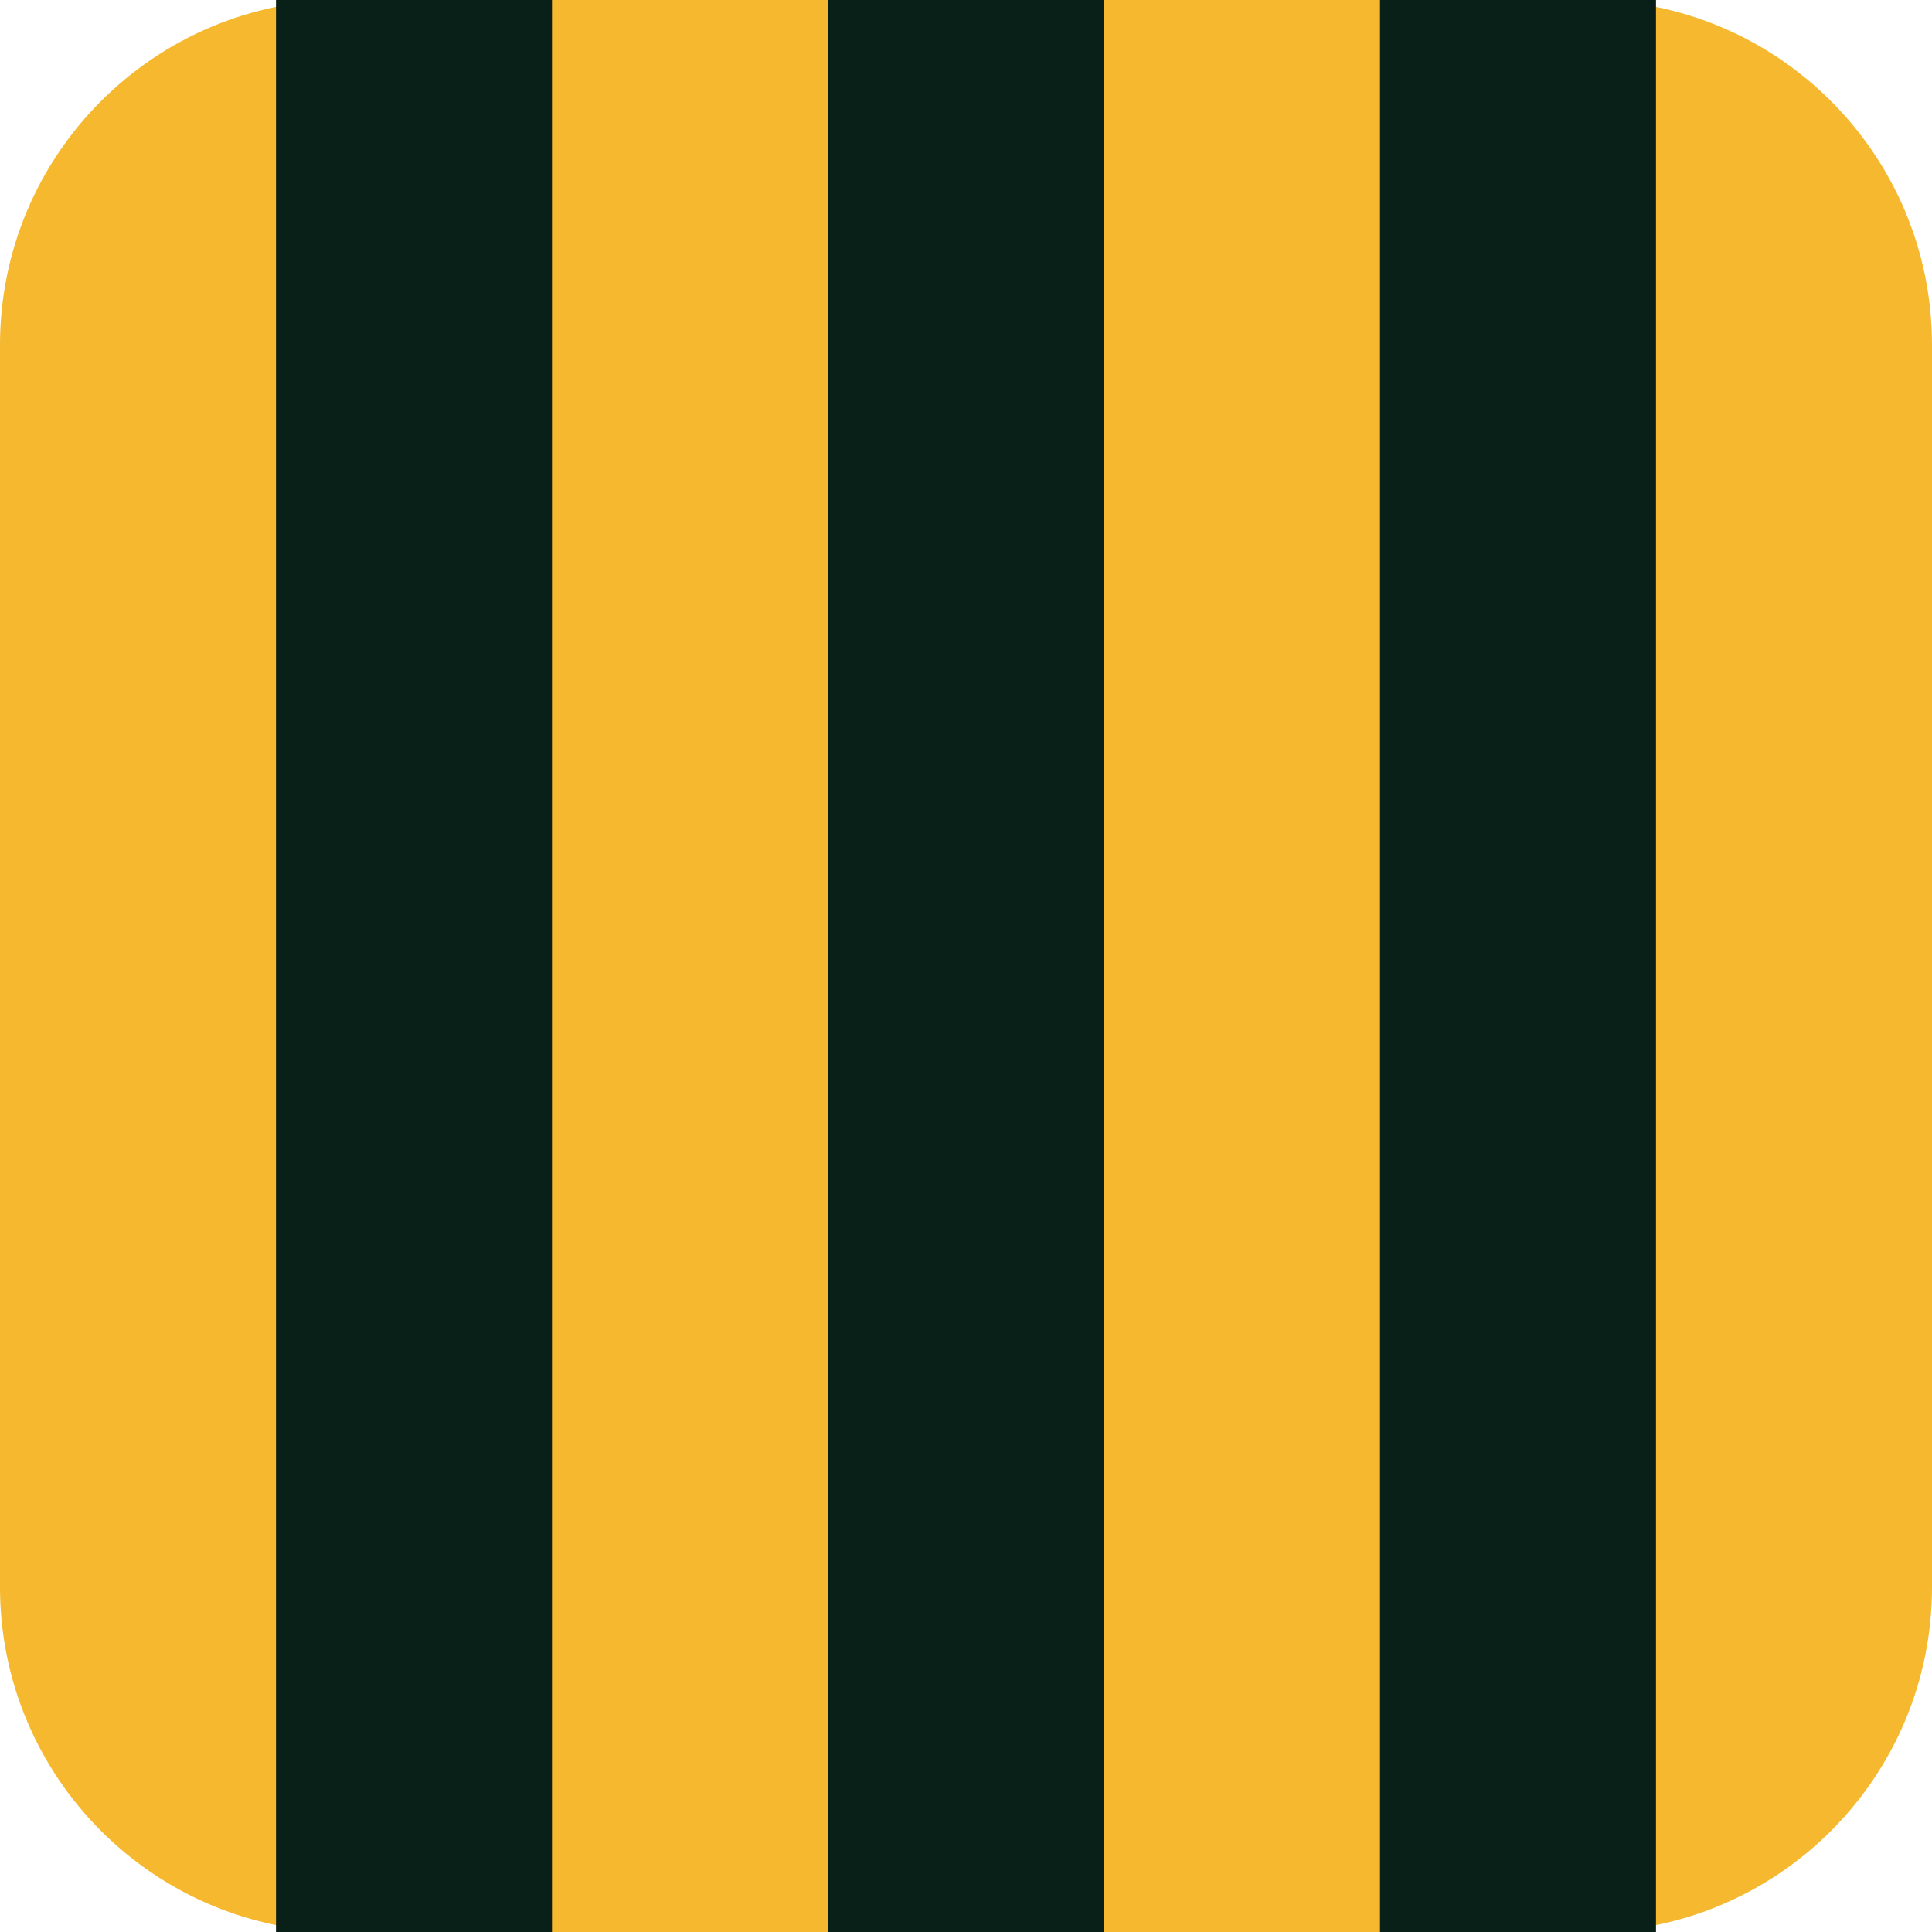
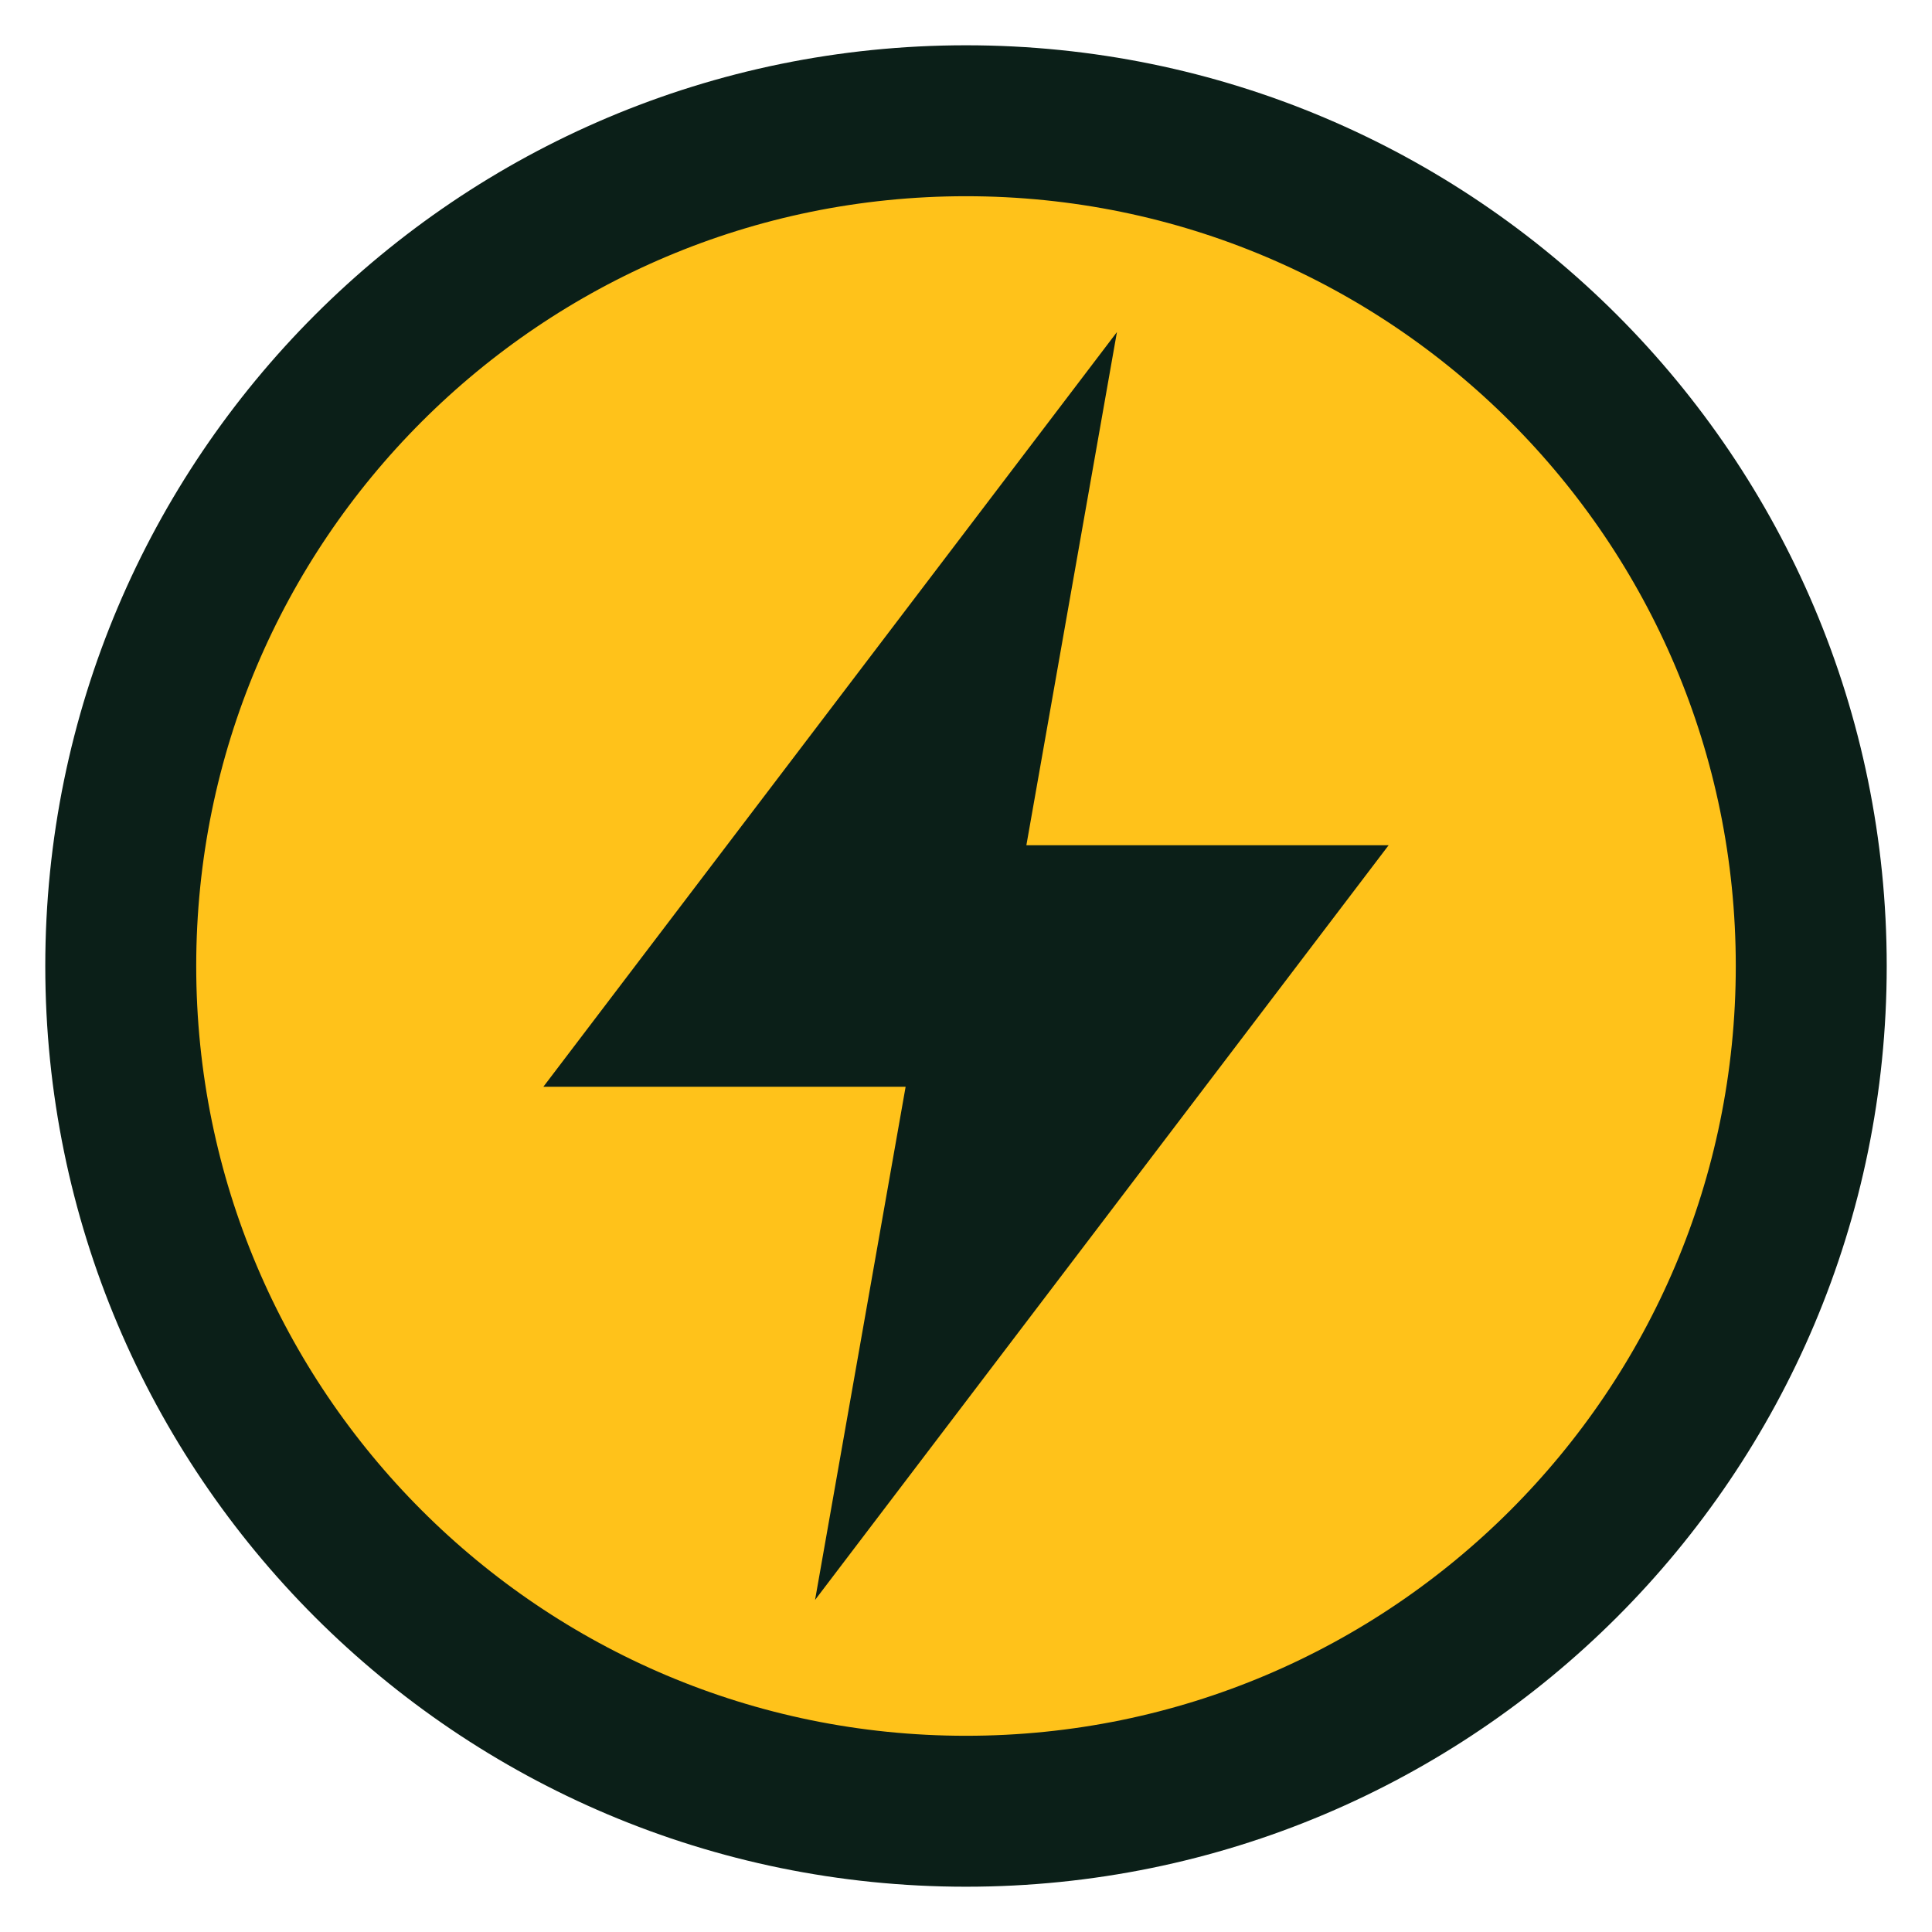
- <svg xmlns="http://www.w3.org/2000/svg" viewBox="0 0 28 28" width="28" height="28">
-   <rect width="28" height="28" rx="5" fill="#f5b82e" />
-   <rect x="4" width="4" height="28" fill="#082017" />
-   <rect x="12" width="4" height="28" fill="#082017" />
-   <rect x="20" width="4" height="28" fill="#082017" />
+ <svg xmlns="http://www.w3.org/2000/svg" viewBox="0 0 32 32" width="32" height="32">
+   <circle cx="16" cy="16" r="14" fill="#ffc21a" stroke="#0b1f18" stroke-width="2.5" />
+   <path d="M18.5 5.5 9 18h6l-1.5 8.5L23 14h-6z" fill="#0b1f18" stroke-linejoin="round" />
</svg>
